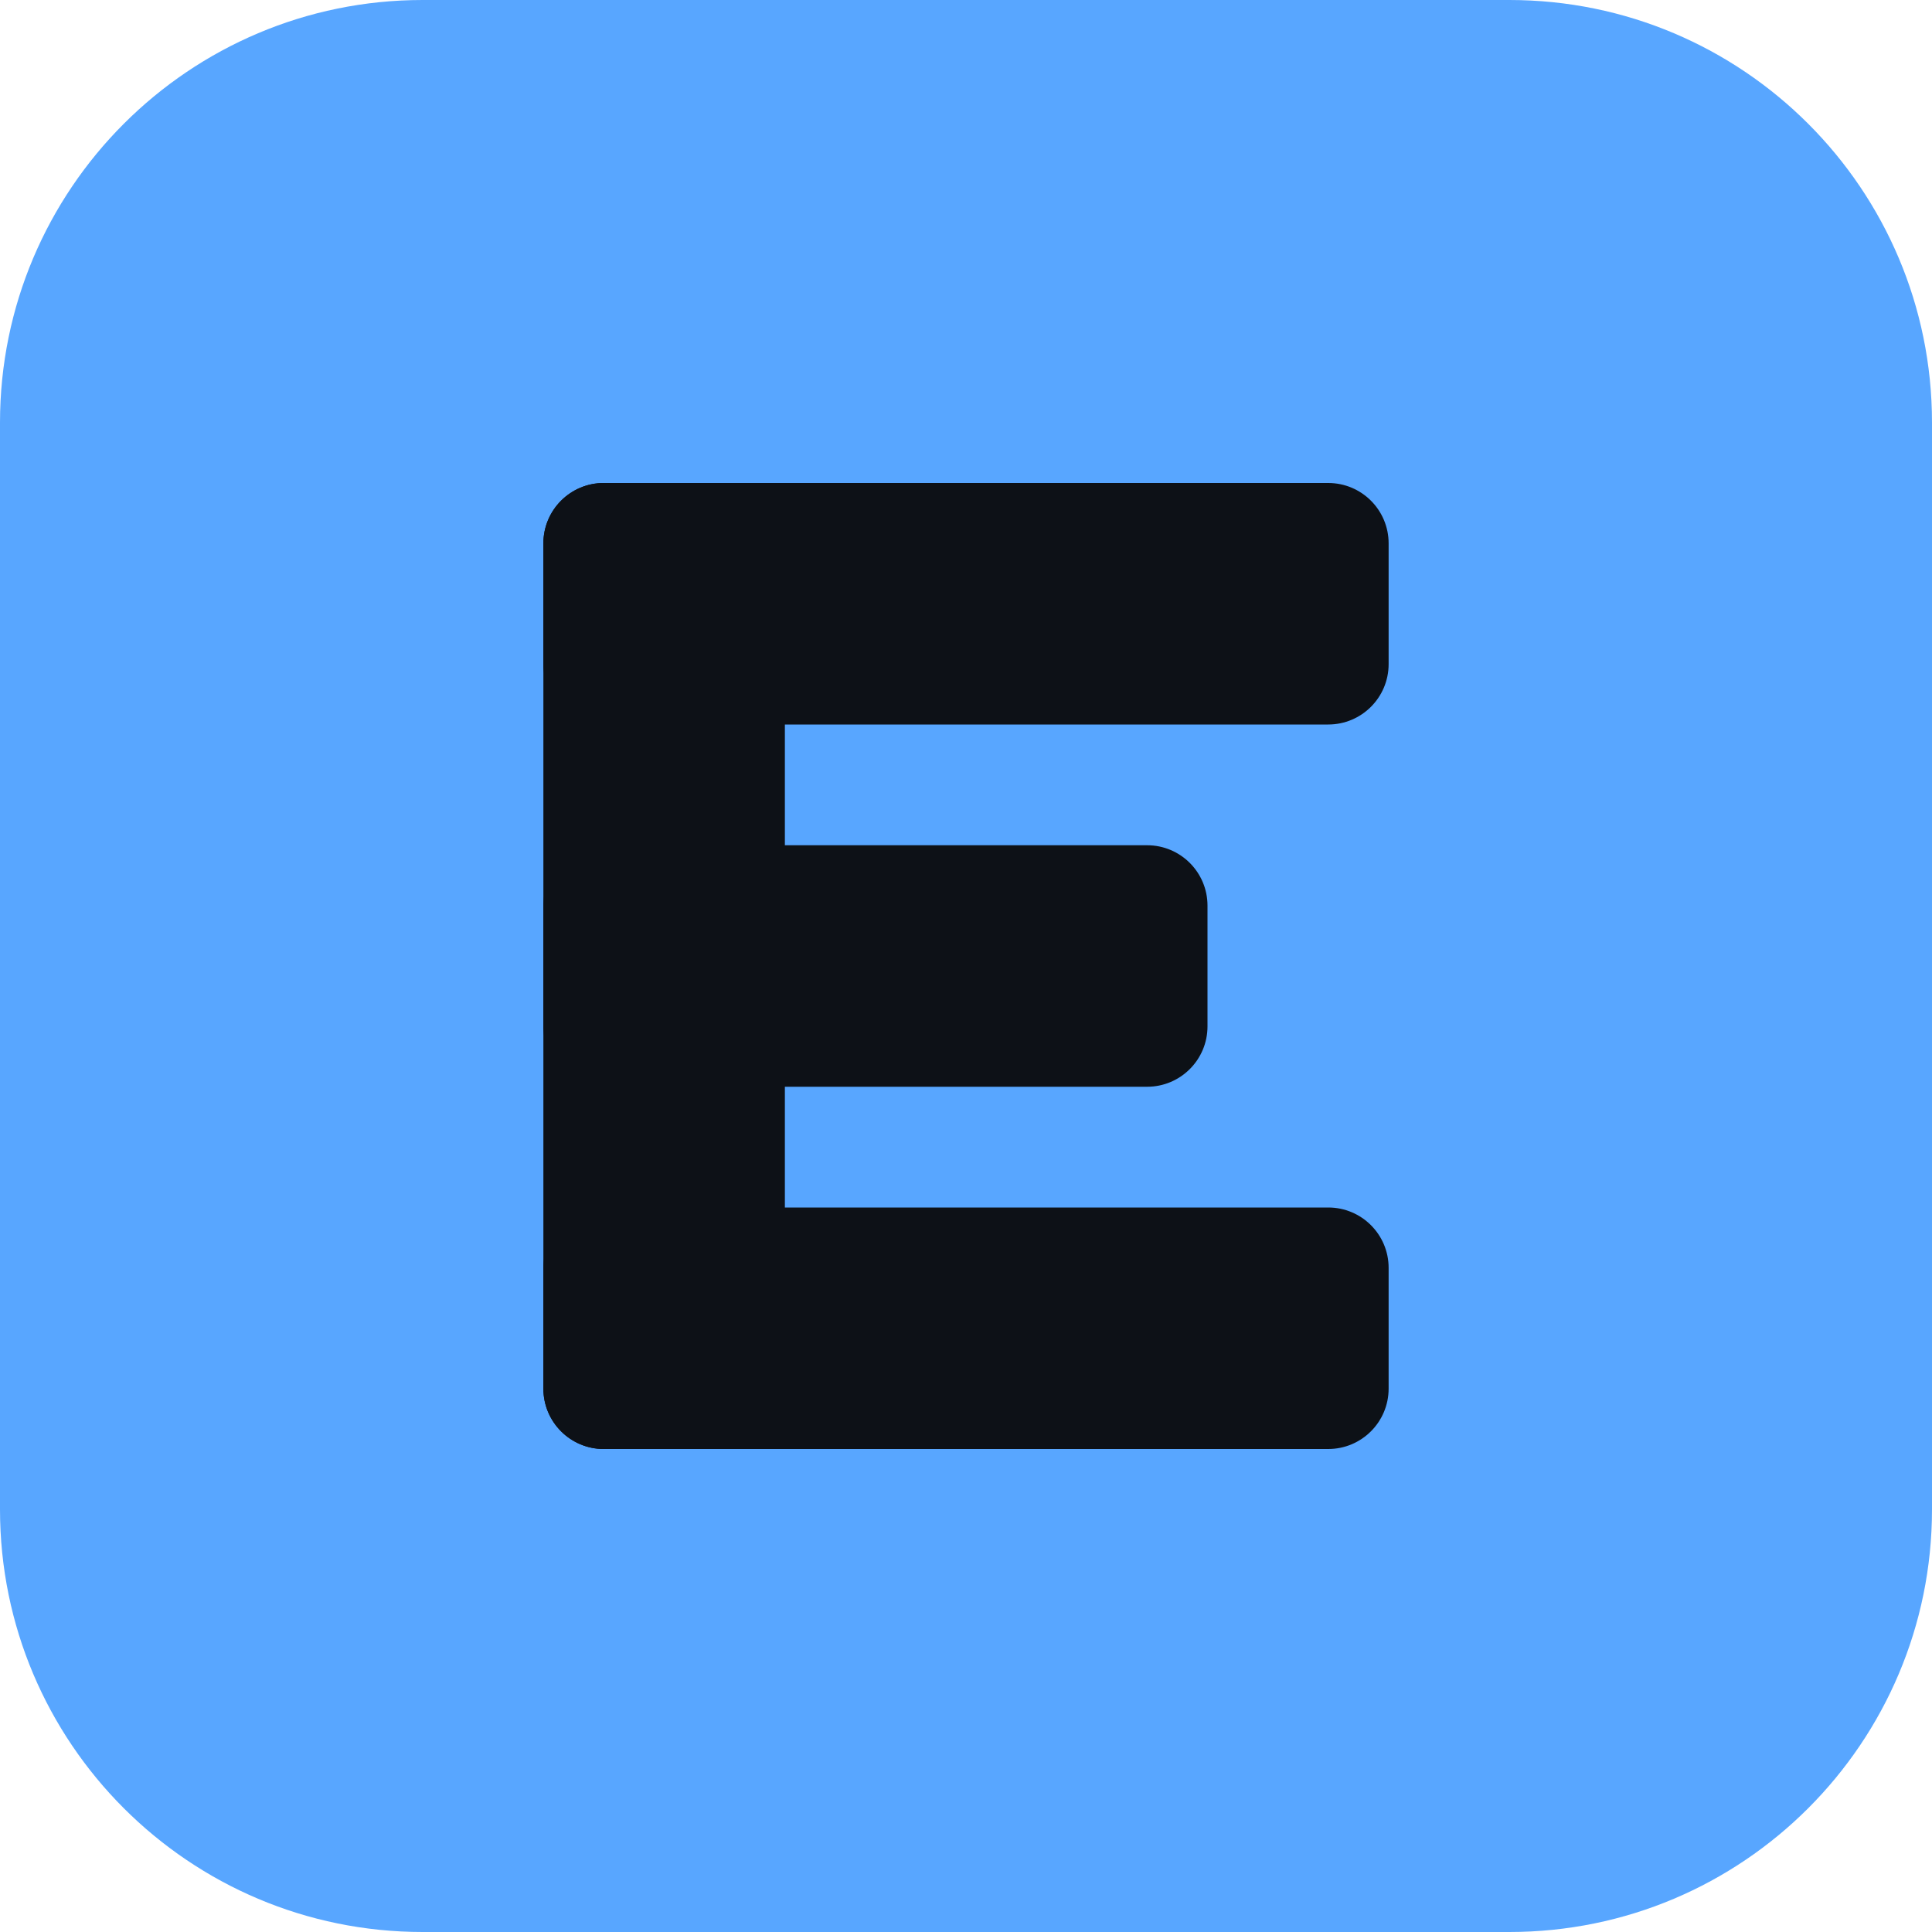
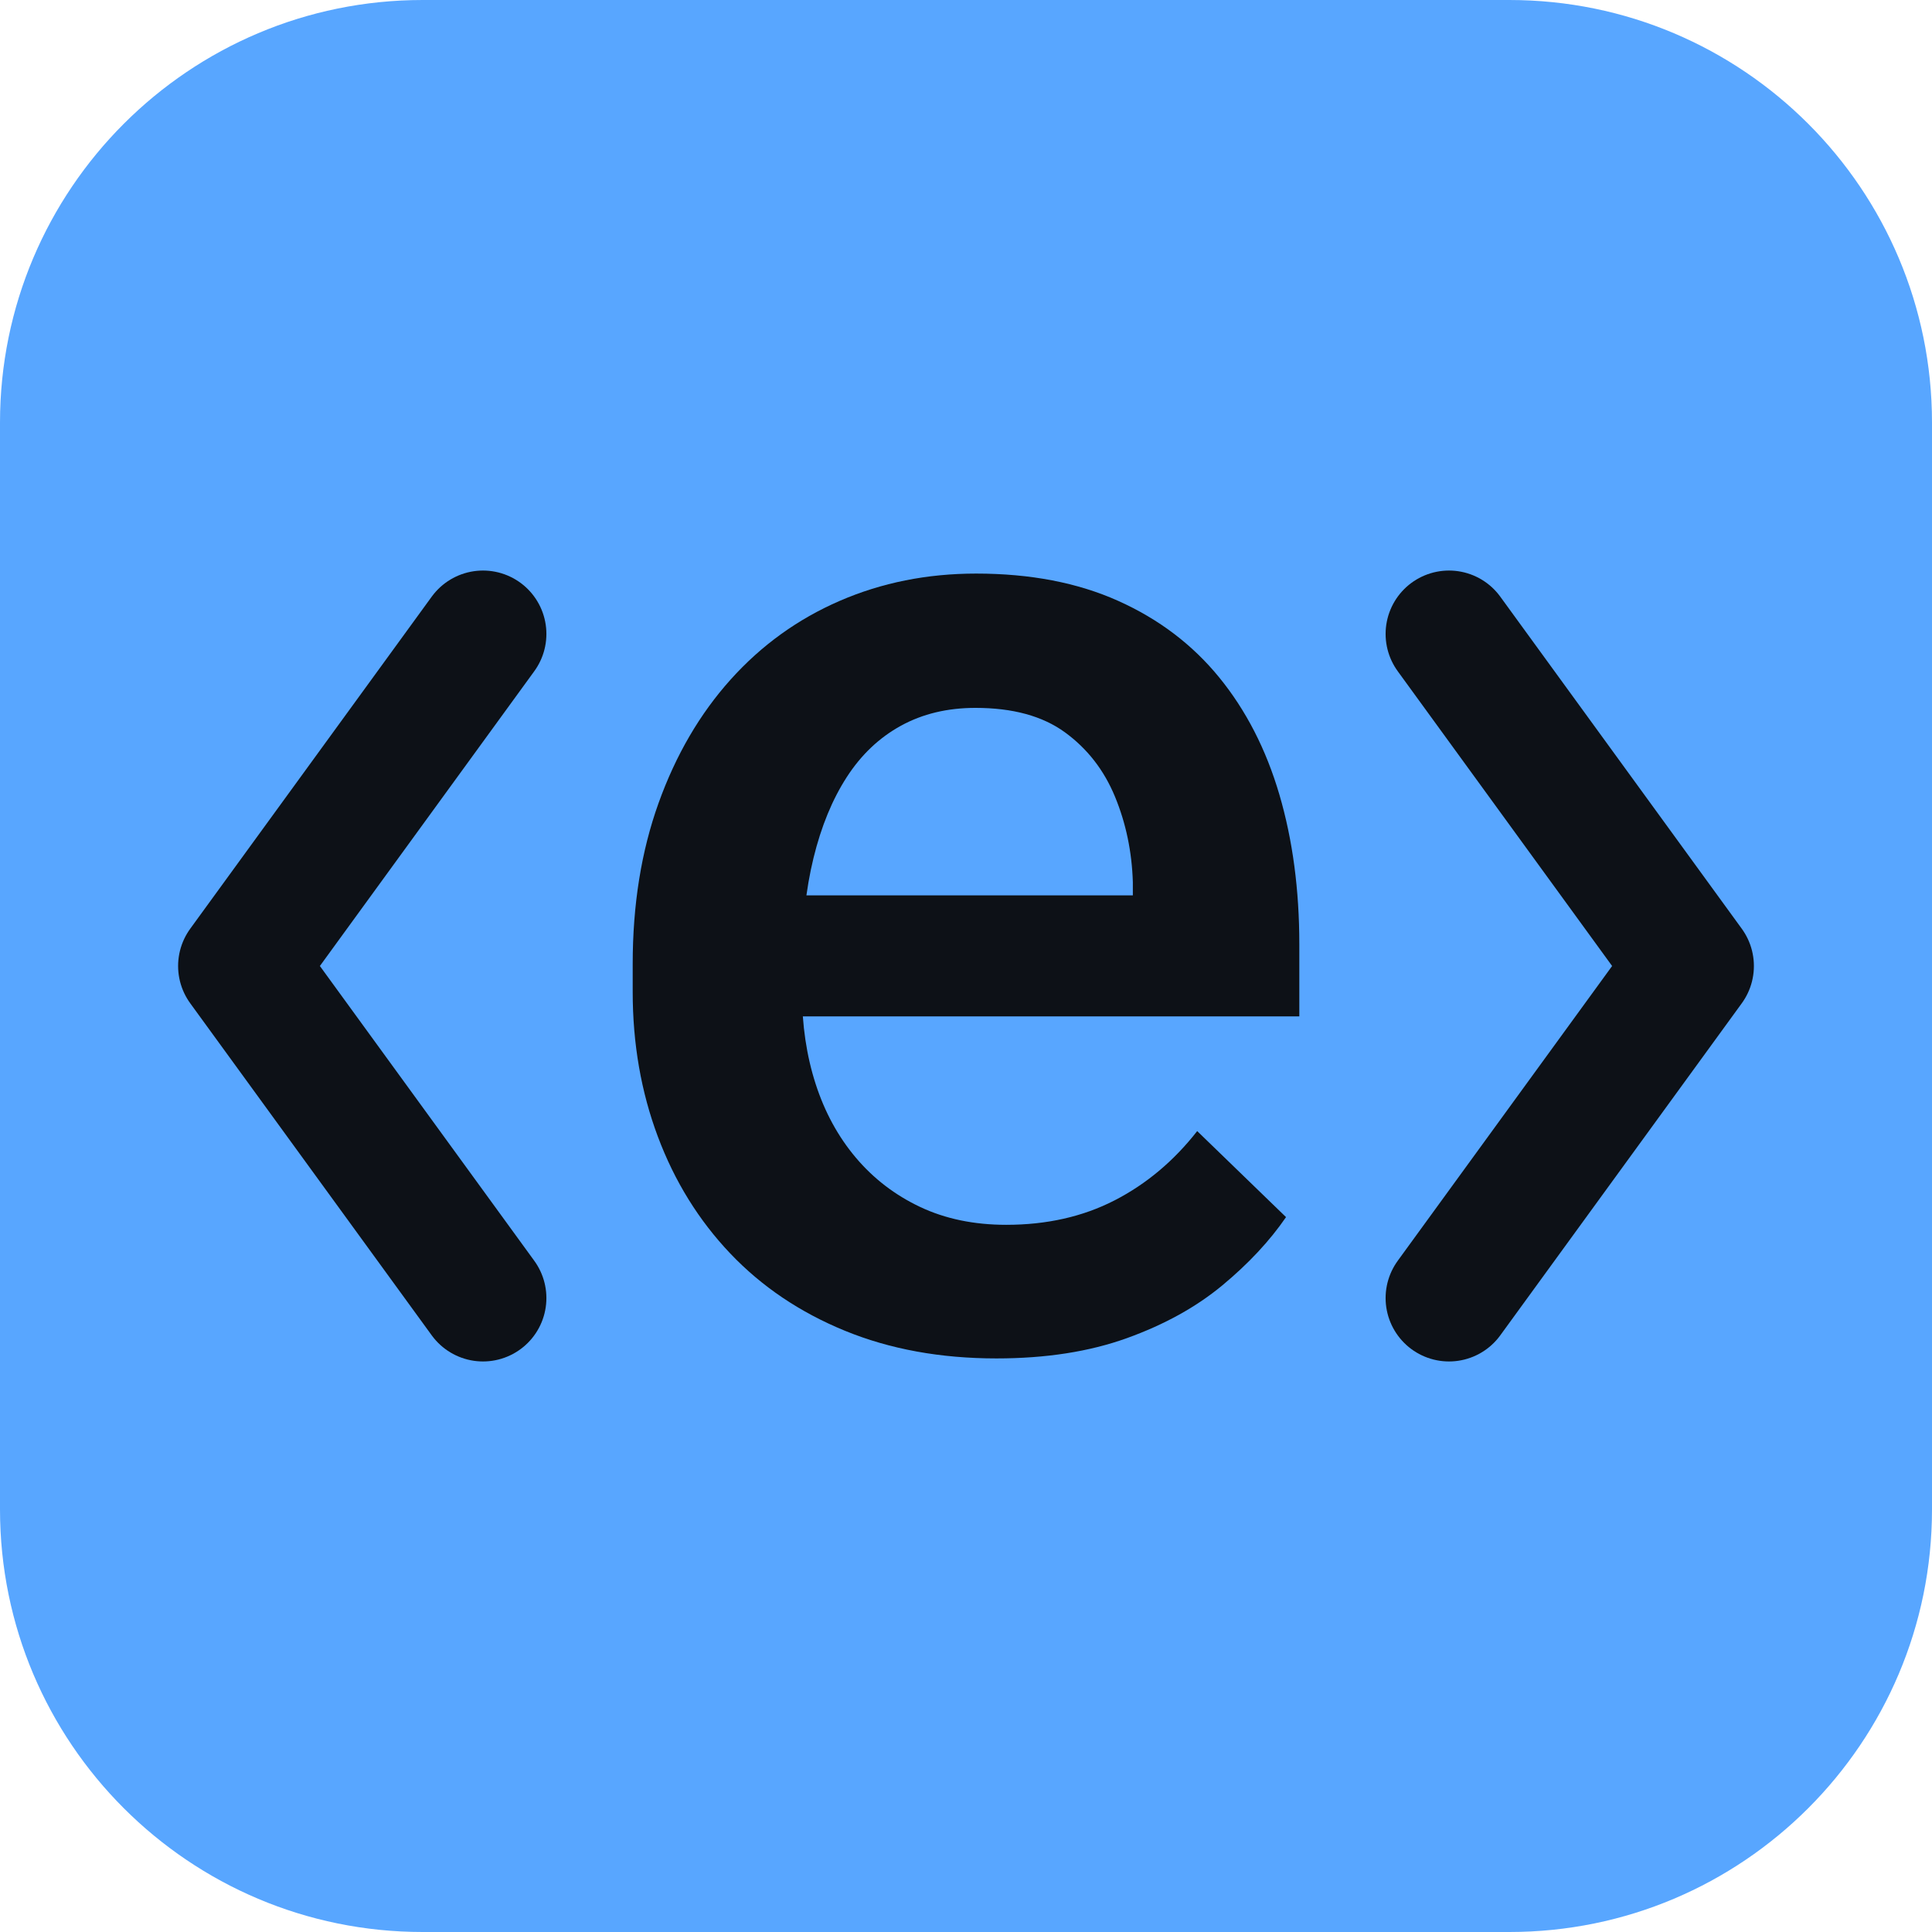
<svg xmlns="http://www.w3.org/2000/svg" viewBox="0 0 32 32">
  <rect width="32" height="32" rx="7" fill="#58a6ff" />
-   <g fill="#0d1117">
-     <rect x="9" y="8" width="4" height="16" rx="1" />
-     <rect x="9" y="8" width="14" height="4" rx="1" />
-     <rect x="9" y="14" width="11" height="4" rx="1" />
-     <rect x="9" y="20" width="14" height="4" rx="1" />
+   <g fill="none" stroke="#0d1117" stroke-width="2.1" stroke-linecap="round" stroke-linejoin="round">
+     <path d="M8 10.5 4 16l4 5.5" />
+     <path d="M24 10.5 28 16l-4 5.5" />
  </g>
+   <path fill="#0d1117" transform="translate(9.541 22.268) scale(0.011586 -0.011586)" d="M601 -20Q481 -20 384.5 19.5Q288 59 220.5 130.0Q153 201 117.0 297.0Q81 393 81 504V544Q81 671 118.0 774.0Q155 877 221.0 950.5Q287 1024 377.0 1063.0Q467 1102 572 1102Q688 1102 775.0 1063.0Q862 1024 919.5 953.5Q977 883 1005.5 786.0Q1034 689 1034 572V469H198V642H796V661Q794 726 770.5 783.0Q747 840 699.0 875.0Q651 910 571 910Q511 910 464.5 884.5Q418 859 387.0 811.0Q356 763 339.5 695.5Q323 628 323 544V504Q323 433 342.5 372.5Q362 312 400.0 267.0Q438 222 492.0 196.5Q546 171 615 171Q702 171 770.0 206.0Q838 241 888 305L1015 182Q980 131 924.0 84.5Q868 38 787.5 9.0Q707 -20 601 -20Z" />
</svg>
